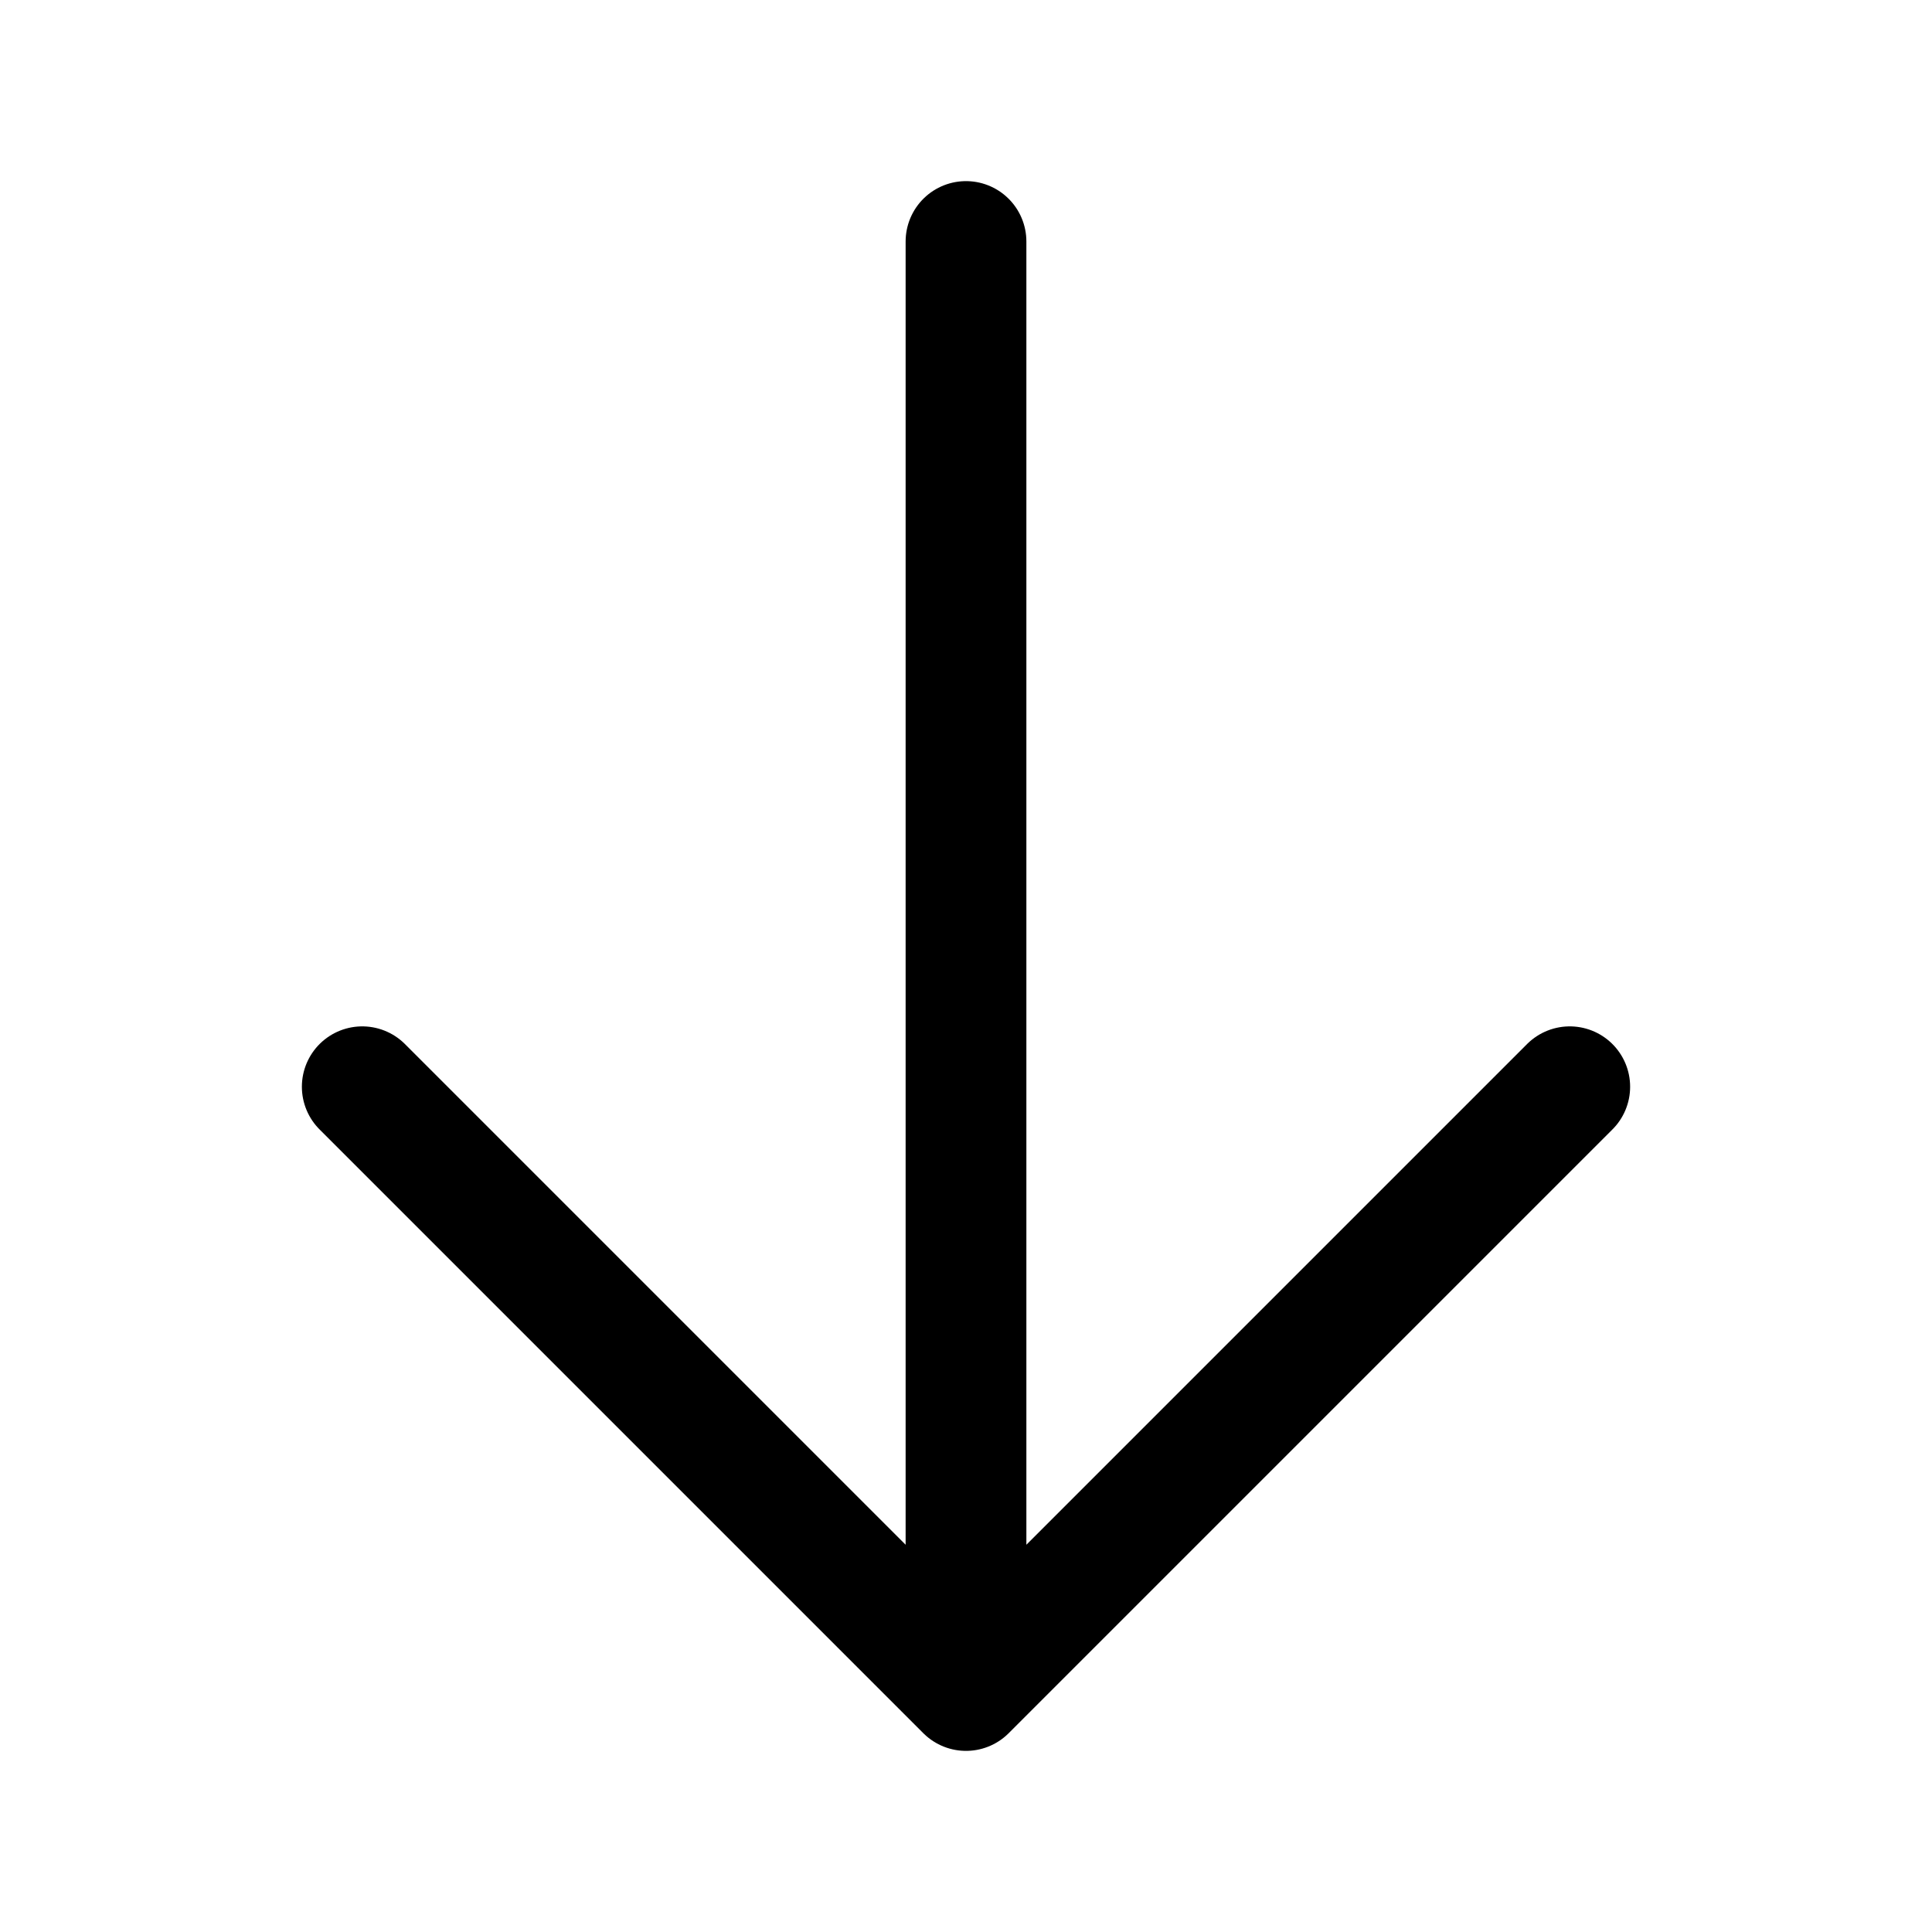
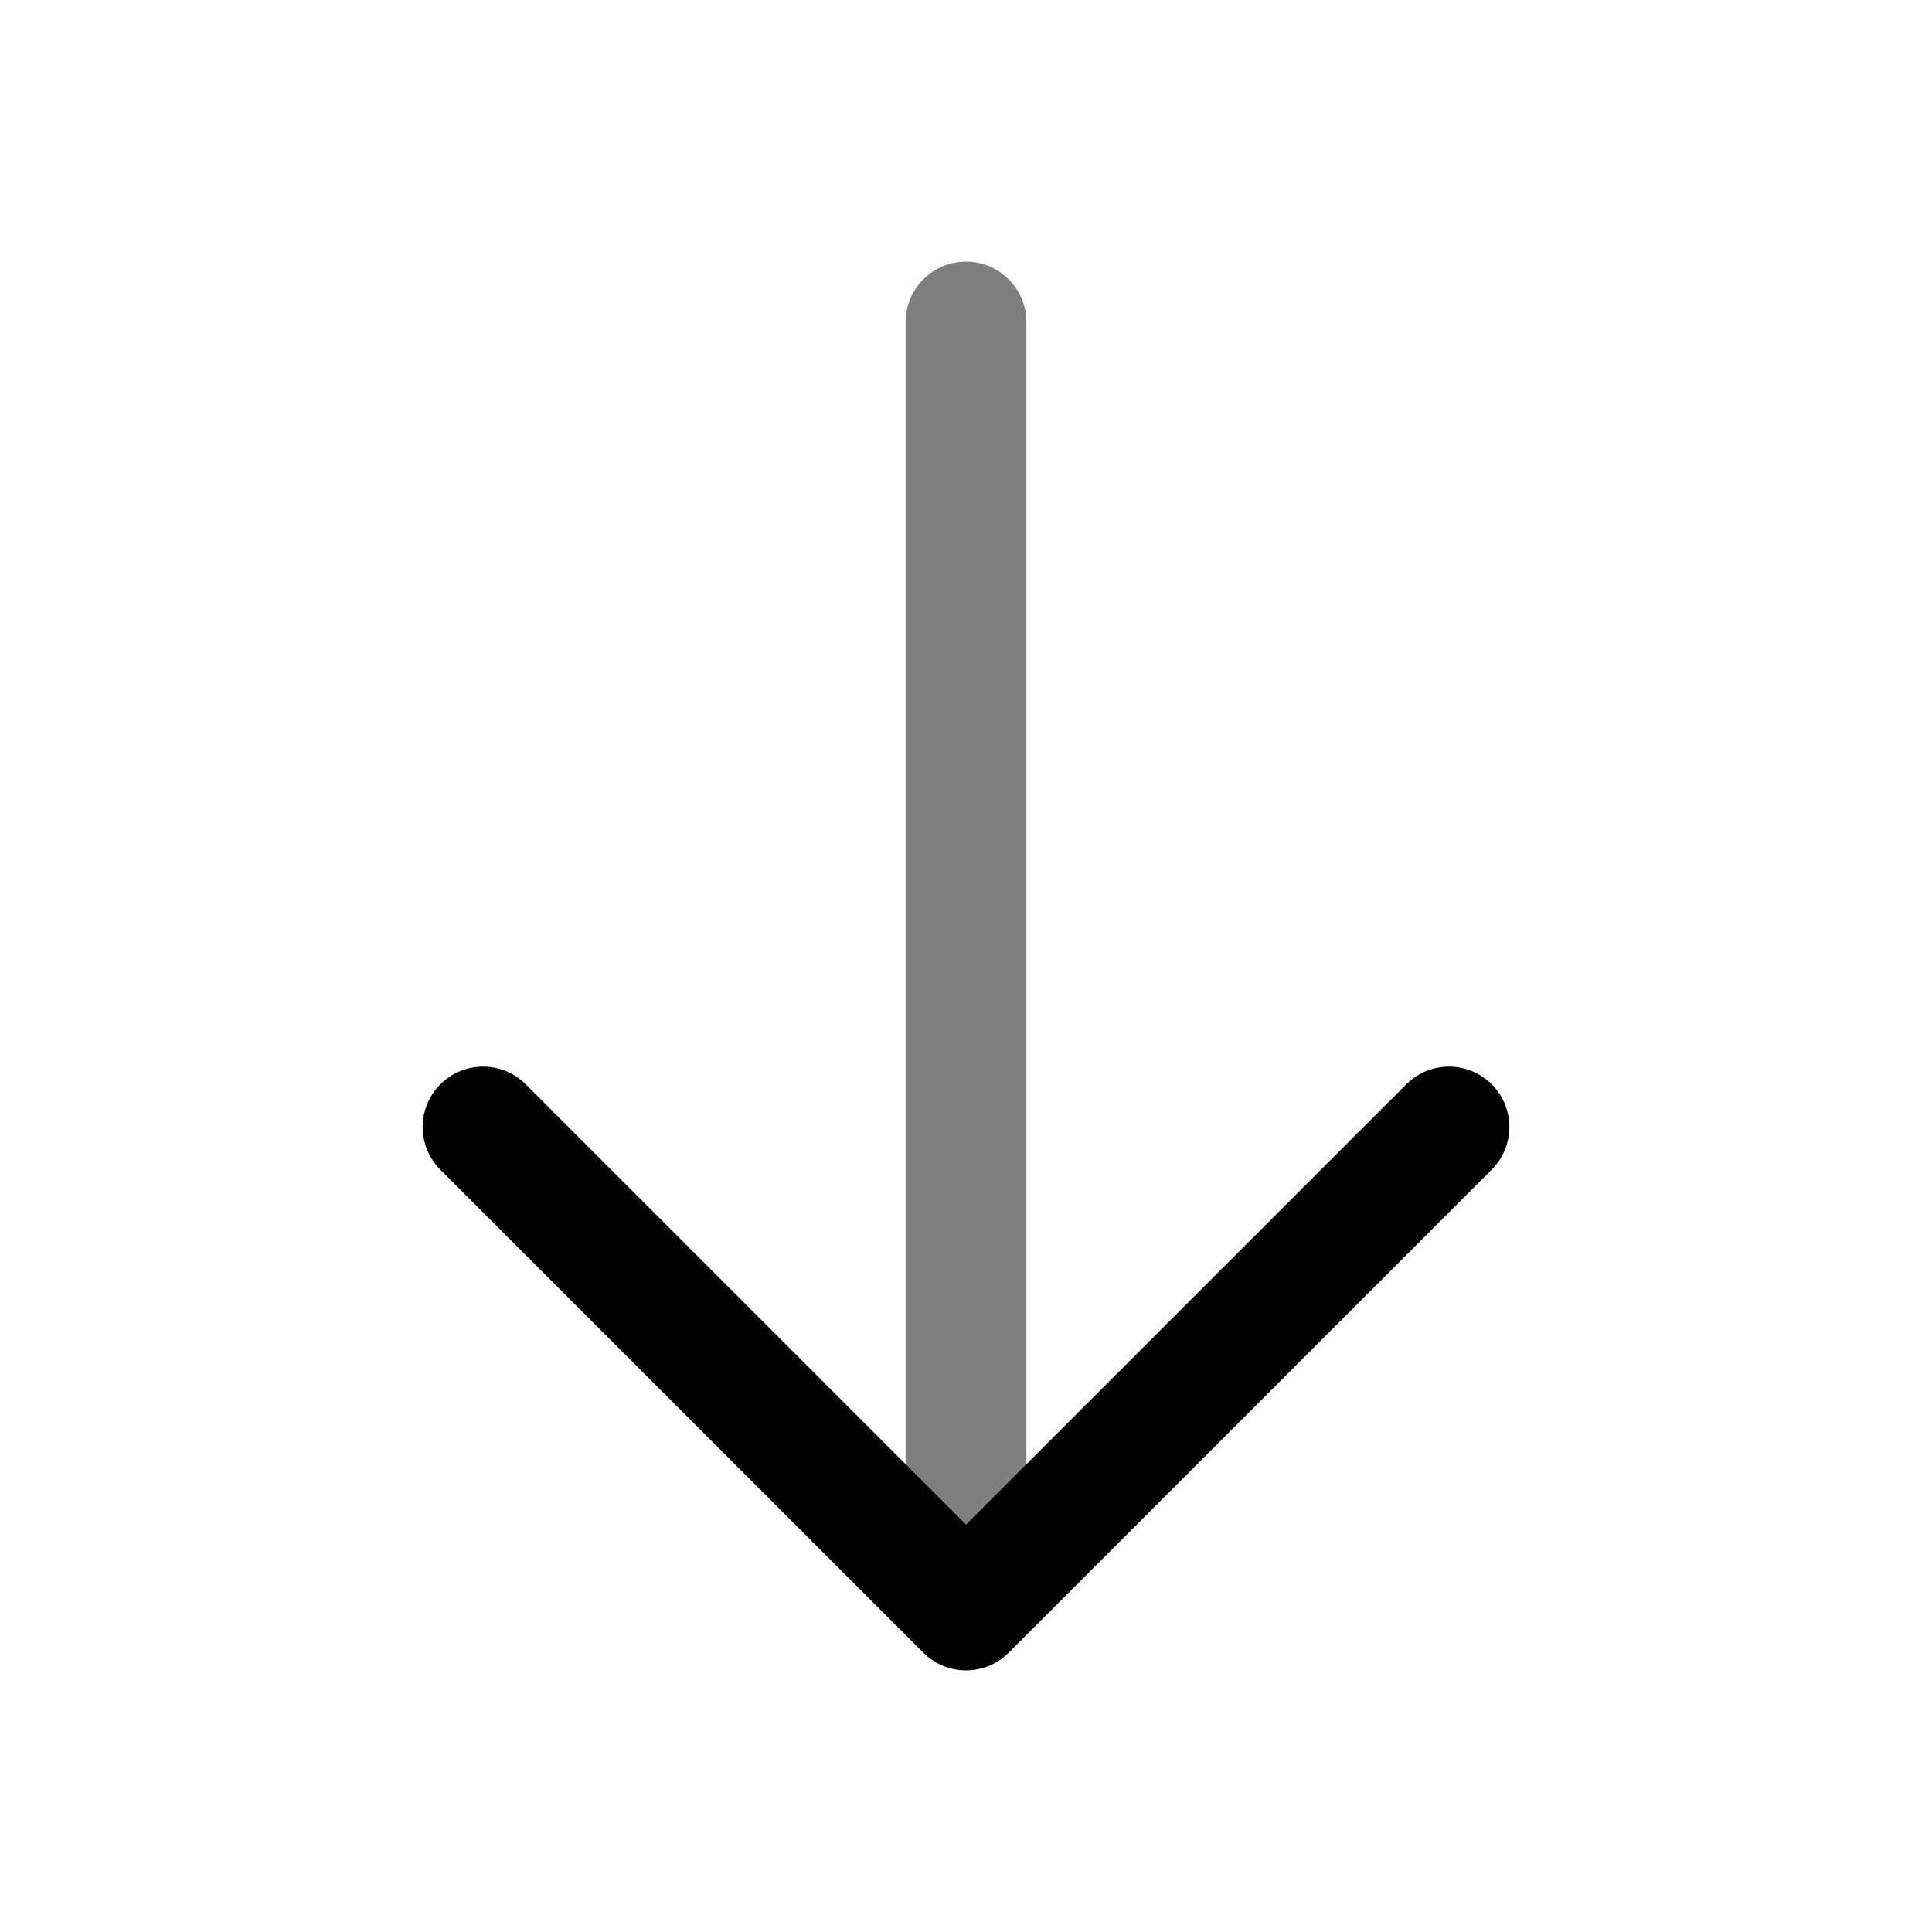
- <svg xmlns="http://www.w3.org/2000/svg" fill="none" viewBox="0 0 24 24" stroke-width="1.5" stroke="currentColor" aria-hidden="true" data-slot="icon">
-   <path stroke-linecap="round" stroke-linejoin="round" d="M19.5 13.5 12 21m0 0-7.5-7.5M12 21V3" />
+ <svg xmlns="http://www.w3.org/2000/svg" width="64" height="64" viewBox="0 0 24 24" preserveAspectRatio="xMidYMid meet">
+   <g fill="none">
+     <path fill="currentColor" d="M12.75 4a.75.75 0 0 0-1.5 0zm-1.5 0v16h1.5V4z" opacity=".5" />
+     <path stroke="currentColor" stroke-linecap="round" stroke-linejoin="round" stroke-width="1.5" d="m18 14l-6 6l-6-6" />
+   </g>
</svg>
